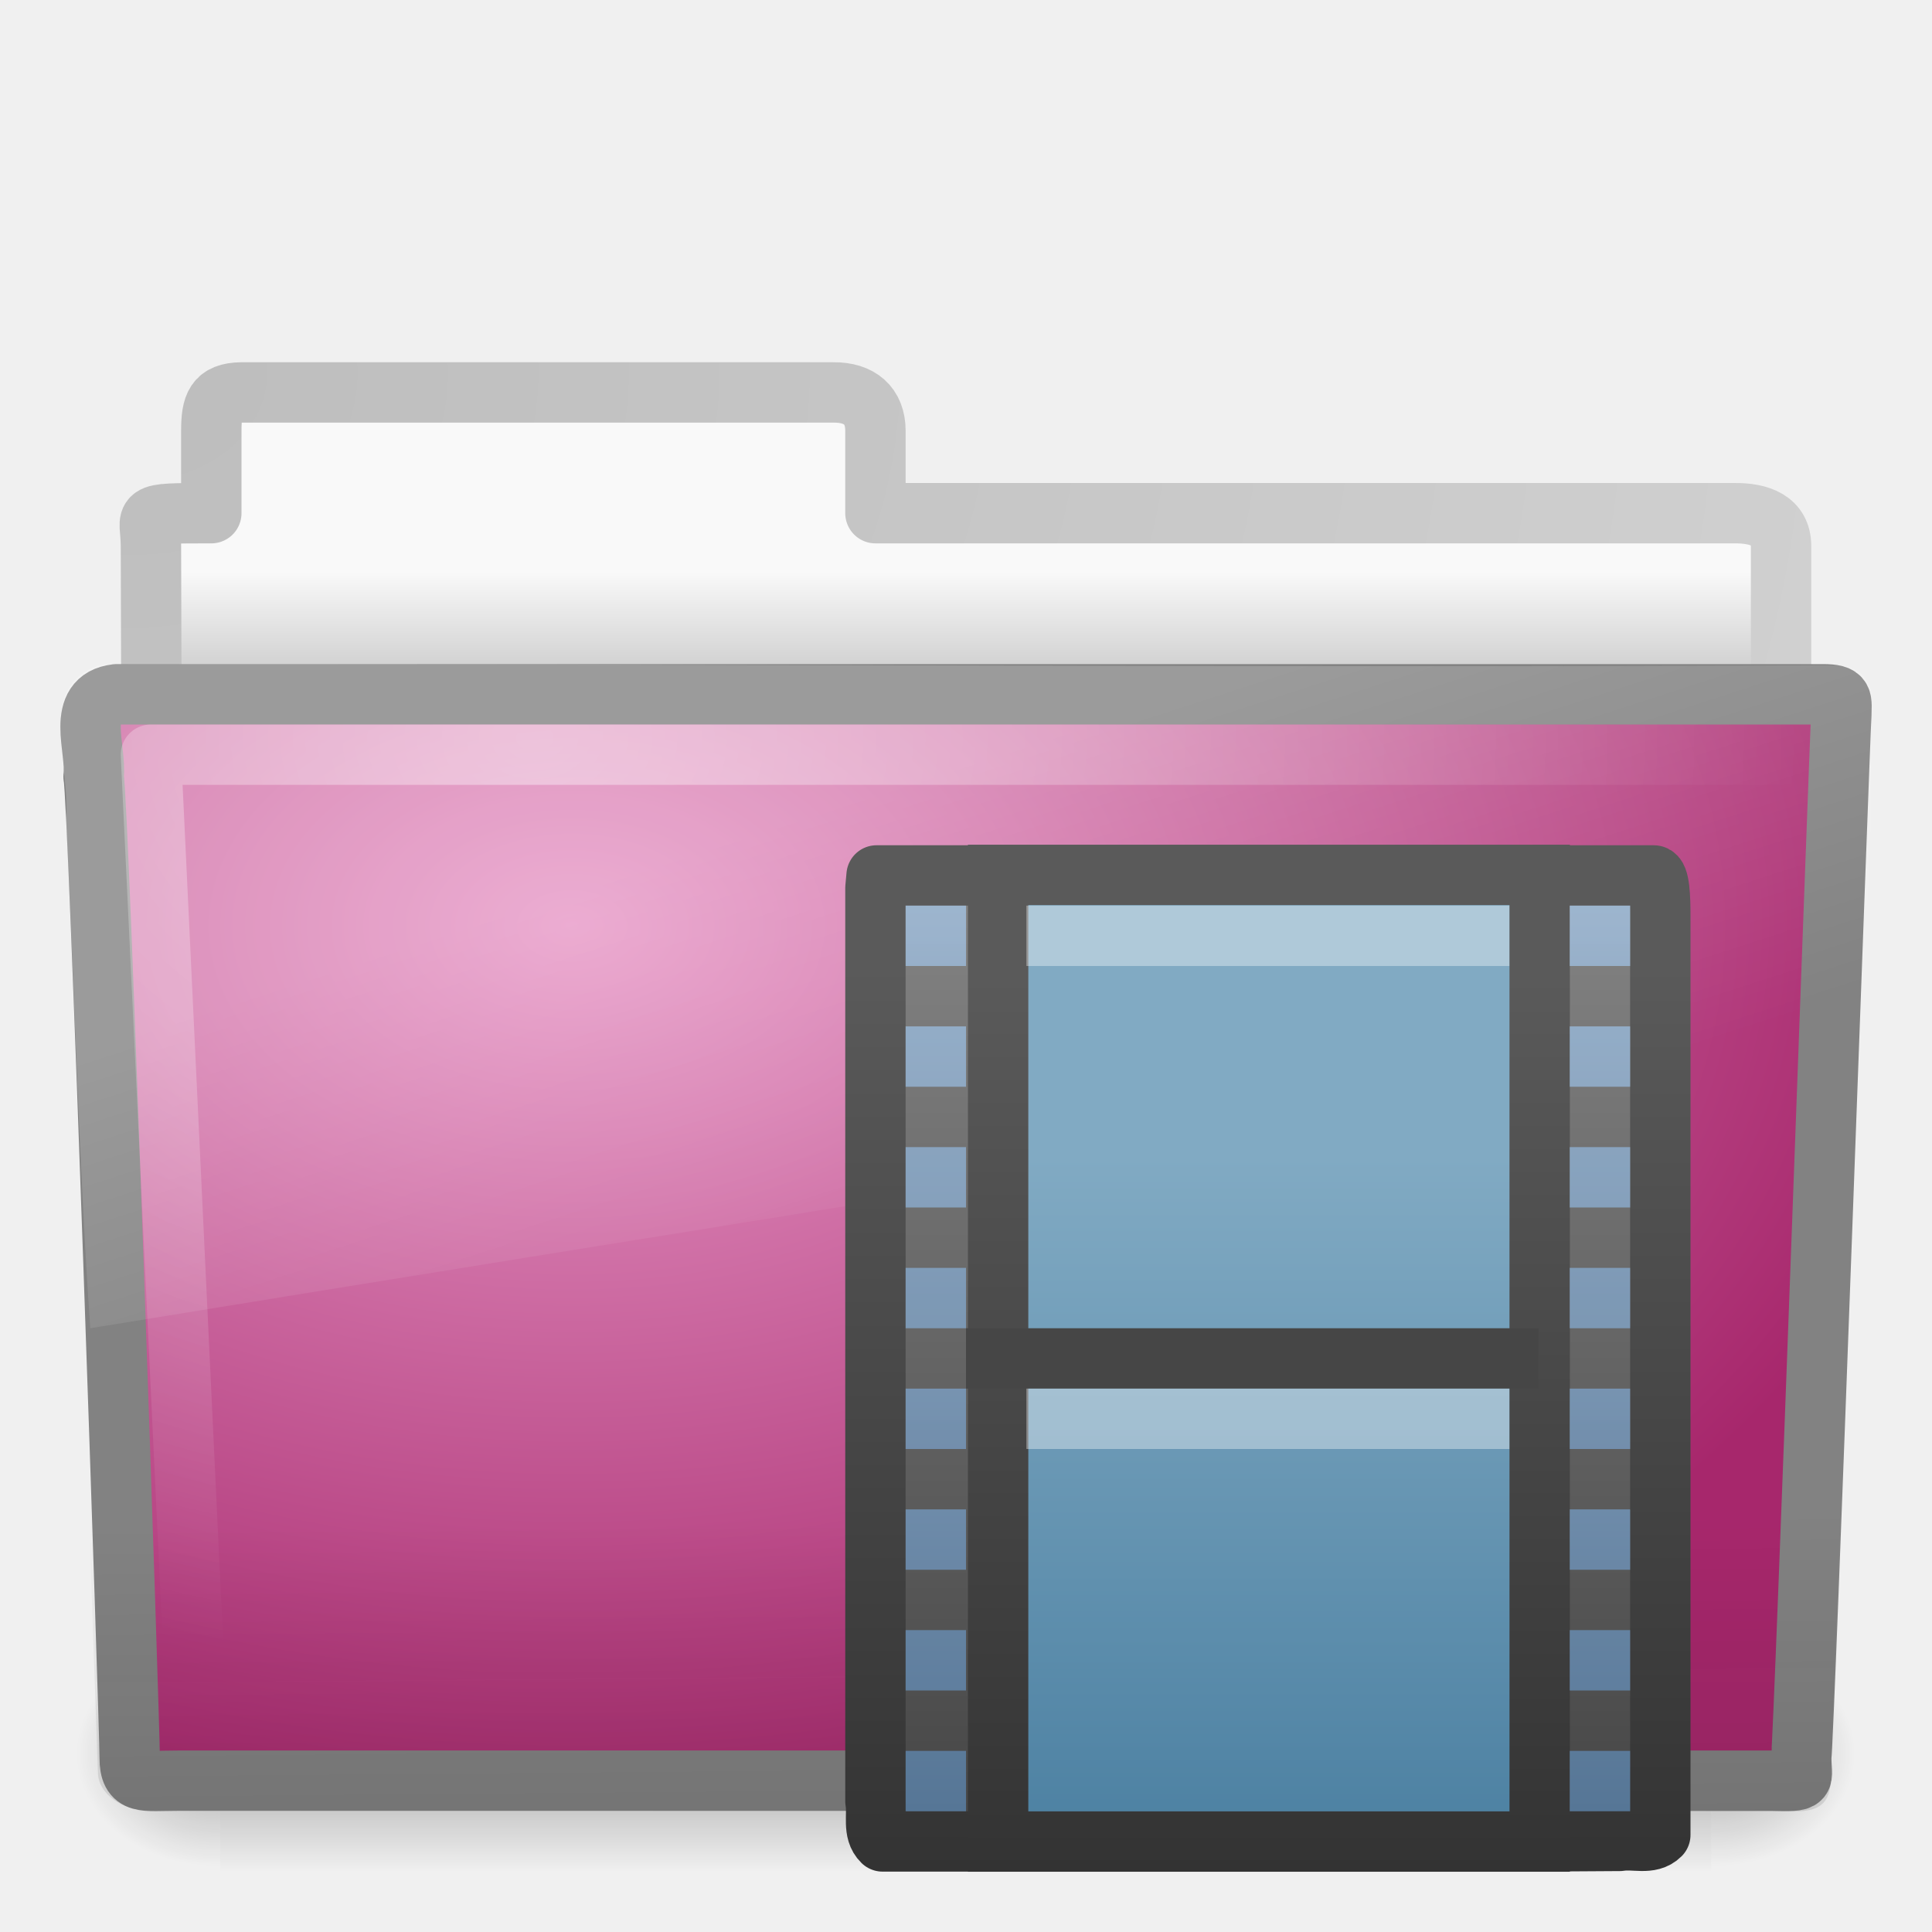
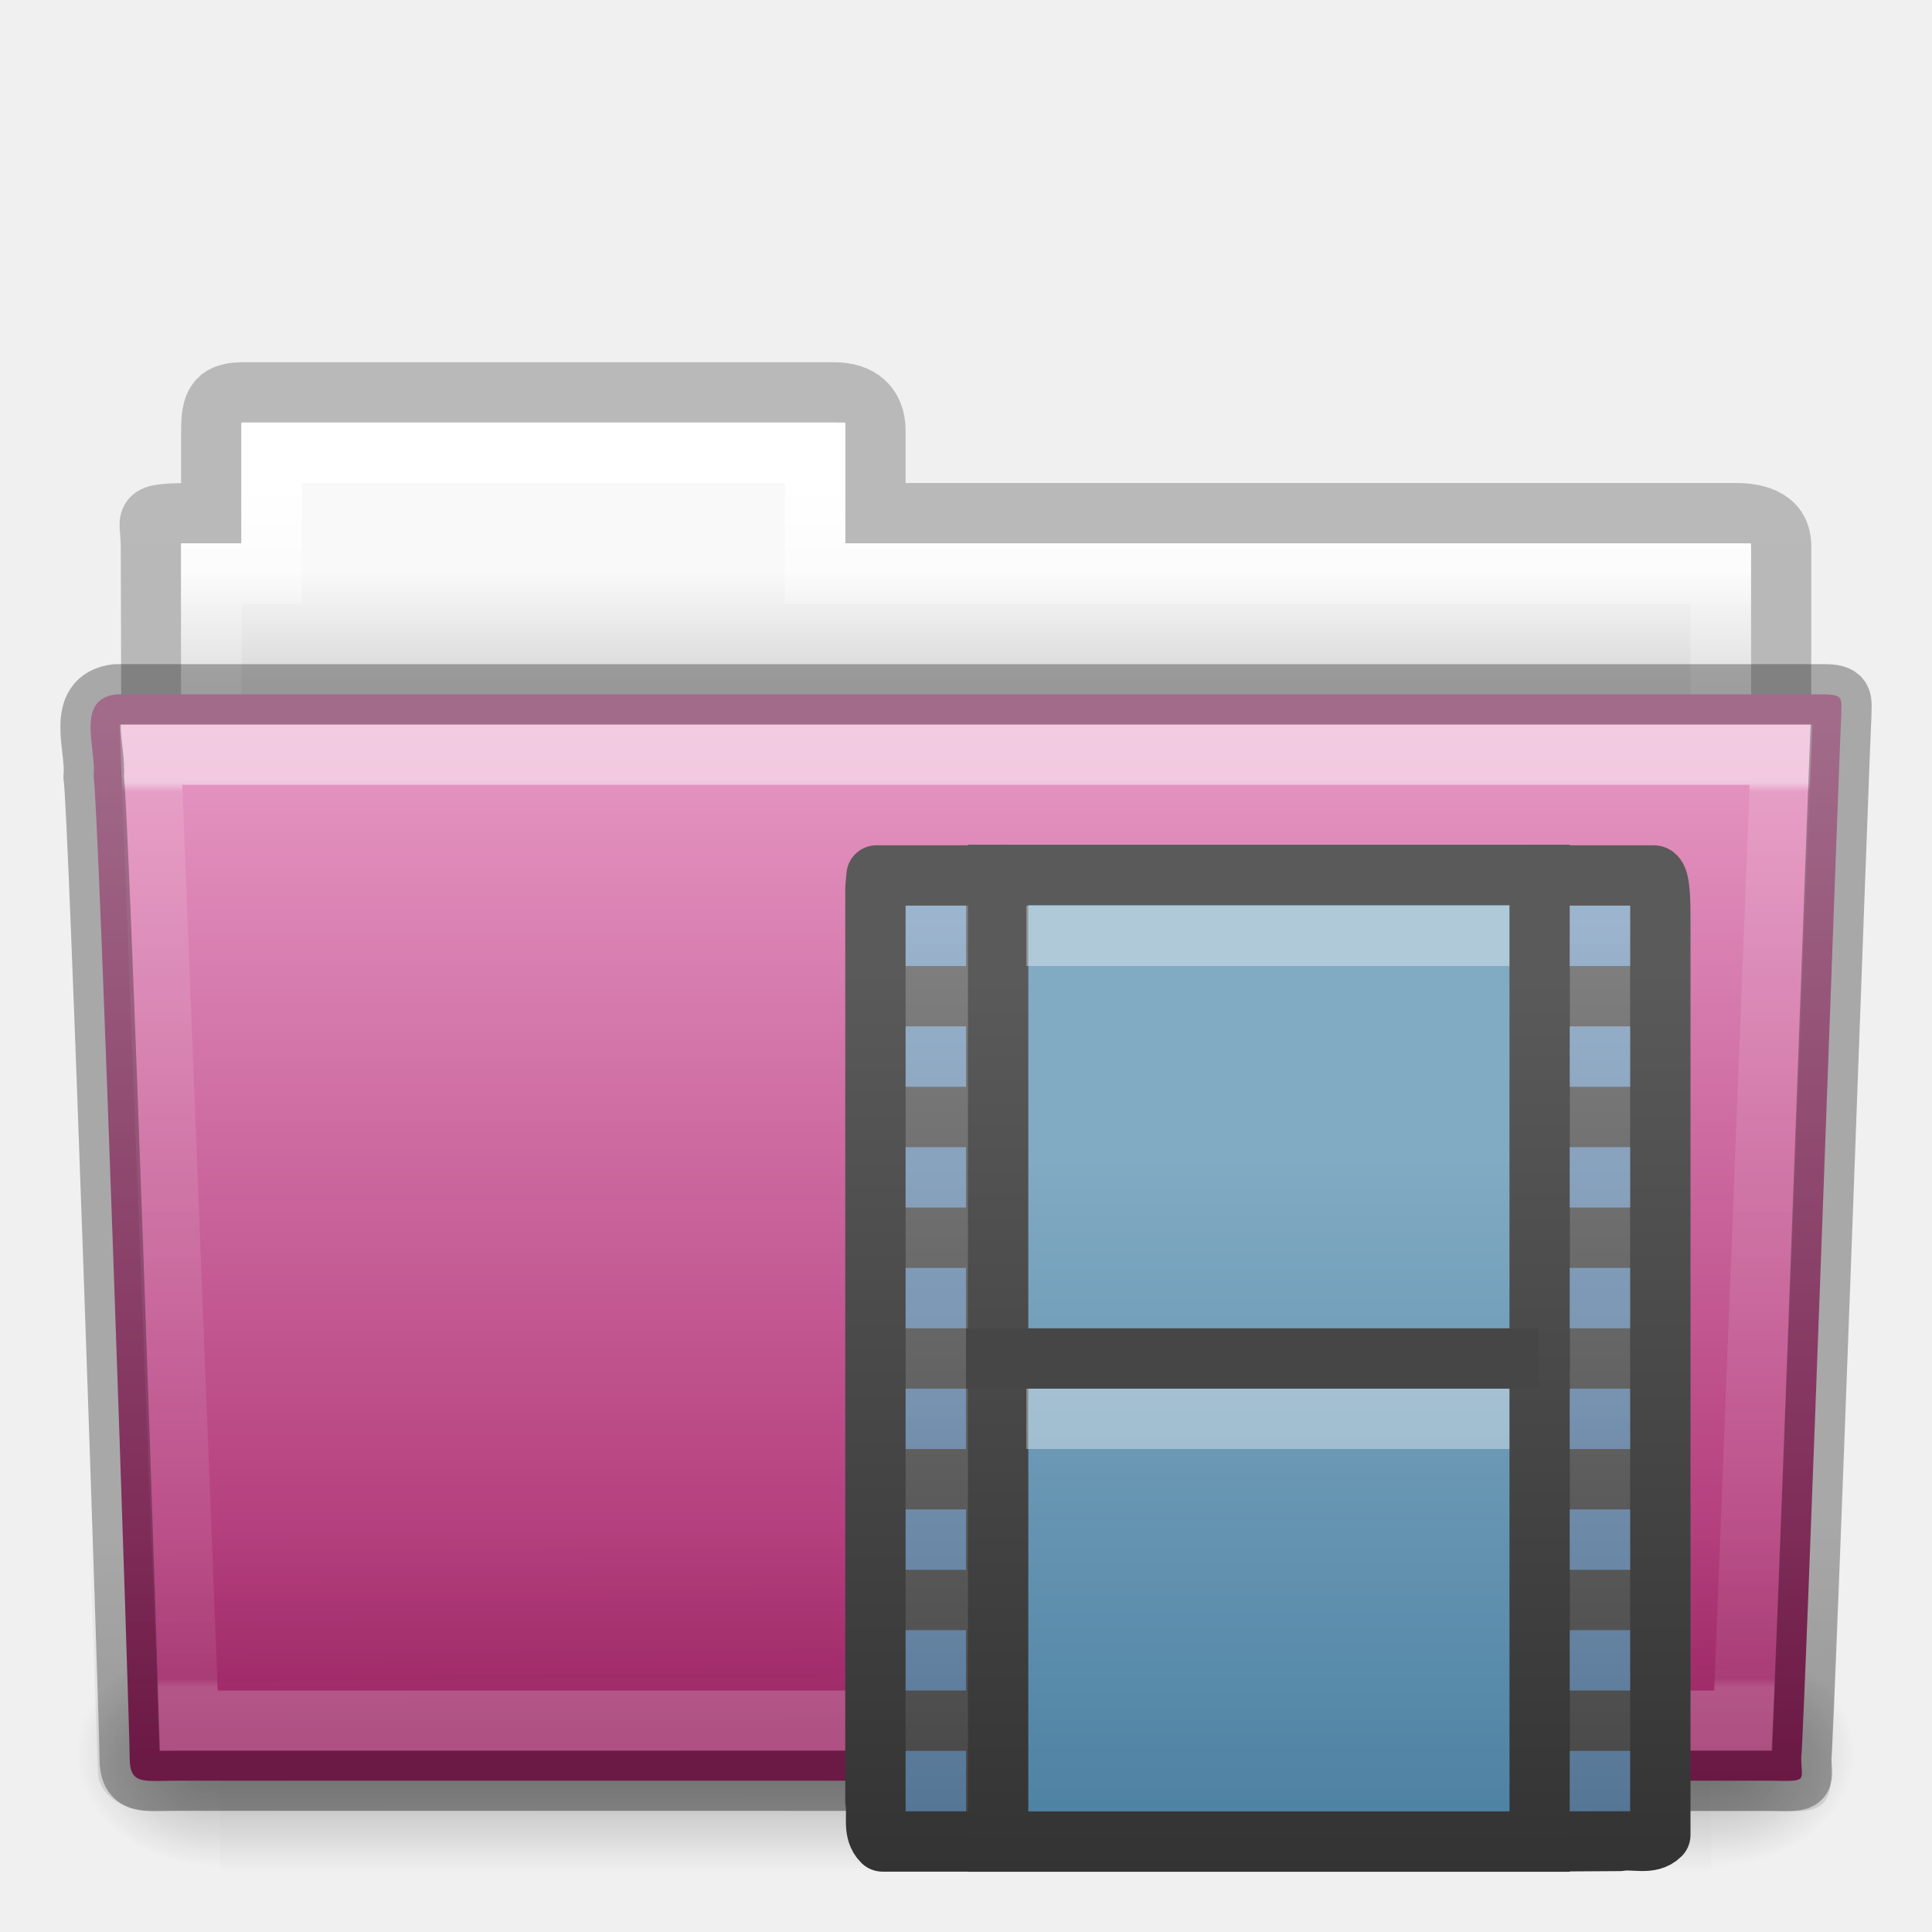
- <svg xmlns="http://www.w3.org/2000/svg" xmlns:xlink="http://www.w3.org/1999/xlink" version="1.0" width="32" height="32" id="svg44406">
-   <defs id="defs44408">
-     <linearGradient id="linearGradient3484">
-       <stop id="stop3486" style="stop-color:#bdbdbd;stop-opacity:1" offset="0" />
-       <stop id="stop3488" style="stop-color:#d0d0d0;stop-opacity:1" offset="1" />
+ <svg xmlns="http://www.w3.org/2000/svg" xmlns:xlink="http://www.w3.org/1999/xlink" width="32px" height="32px" id="svg14288" version="1.1">
+   <defs id="defs14290">
+     <linearGradient xlink:href="#linearGradient3454-2-5-0-3-4" id="linearGradient5926" gradientUnits="userSpaceOnUse" gradientTransform="matrix(0.8918614,0,0,1.053911,3.120829,5.412539)" x1="27.557" y1="7.163" x2="27.557" y2="21.387" />
+     <linearGradient id="linearGradient3454-2-5-0-3-4">
+       <stop offset="0" style="stop-color:#ffffff;stop-opacity:1" id="stop3456-4-9-38-1-8" />
+       <stop offset="0.01" style="stop-color:#ffffff;stop-opacity:0.235" id="stop3458-39-80-3-5-5" />
+       <stop offset="0.99" style="stop-color:#ffffff;stop-opacity:0.157" id="stop3460-7-0-2-4-2" />
+       <stop offset="1" style="stop-color:#ffffff;stop-opacity:0.392" id="stop3462-0-9-8-7-2" />
+     </linearGradient>
+     <linearGradient xlink:href="#linearGradient6129-963-697-142-998-580-273-5" id="linearGradient5922" gradientUnits="userSpaceOnUse" gradientTransform="matrix(0.7467531,0,0,0.6554922,-1.921891,1.167619)" x1="22.935" y1="49.629" x2="22.809" y2="36.658" />
+     <linearGradient id="linearGradient6129-963-697-142-998-580-273-5">
+       <stop id="stop2661-1" style="stop-color:#0a0a0a;stop-opacity:0.498" offset="0" />
+       <stop id="stop2663-85" style="stop-color:#0a0a0a;stop-opacity:0" offset="1" />
+     </linearGradient>
+     <linearGradient xlink:href="#linearGradient4632-0-6-4-3-4" id="linearGradient5915" gradientUnits="userSpaceOnUse" gradientTransform="matrix(0.6444443,0,0,0.642857,0.5335194,0.892859)" x1="35.793" y1="17.118" x2="35.793" y2="43.761" />
+     <linearGradient id="linearGradient4632-0-6-4-3-4">
+       <stop style="stop-color:#e799c5;stop-opacity:1;" offset="0" id="stop4634-4-4-7-7-4" />
+       <stop style="stop-color:#a7276b;stop-opacity:1;" offset="1" id="stop4636-3-1-5-1-3" />
+     </linearGradient>
+     <linearGradient xlink:href="#linearGradient5048-585-0" id="linearGradient5905" gradientUnits="userSpaceOnUse" gradientTransform="matrix(0.05114282,0,0,0.01591575,-2.489957,22.29927)" x1="302.857" y1="366.648" x2="302.857" y2="609.505" />
+     <linearGradient id="linearGradient5048-585-0">
+       <stop id="stop2667-18" style="stop-color:#000000;stop-opacity:0" offset="0" />
+       <stop id="stop2669-9" style="stop-color:#000000;stop-opacity:1" offset="0.5" />
+       <stop id="stop2671-33" style="stop-color:#000000;stop-opacity:0" offset="1" />
+     </linearGradient>
+     <radialGradient xlink:href="#linearGradient5060-179-67" id="radialGradient5907" gradientUnits="userSpaceOnUse" gradientTransform="matrix(0.01983573,0,0,0.01591575,16.38765,22.29927)" cx="605.714" cy="486.648" fx="605.714" fy="486.648" r="117.143" />
+     <linearGradient id="linearGradient5060-179-67">
+       <stop id="stop2675-81" style="stop-color:#000000;stop-opacity:1" offset="0" />
+       <stop id="stop2677-2" style="stop-color:#000000;stop-opacity:0" offset="1" />
+     </linearGradient>
+     <radialGradient xlink:href="#linearGradient5060-820-4" id="radialGradient5909" gradientUnits="userSpaceOnUse" gradientTransform="matrix(-0.01983573,0,0,0.01591575,15.60139,22.29927)" cx="605.714" cy="486.648" fx="605.714" fy="486.648" r="117.143" />
+     <linearGradient id="linearGradient5060-820-4">
+       <stop id="stop2681-5" style="stop-color:#000000;stop-opacity:1" offset="0" />
+       <stop id="stop2683-00" style="stop-color:#000000;stop-opacity:0" offset="1" />
+     </linearGradient>
+     <linearGradient xlink:href="#linearGradient4325" id="linearGradient5903" gradientUnits="userSpaceOnUse" gradientTransform="matrix(0.5438356,0,0,0.6146641,3.268879,5.091139)" x1="21.37" y1="4.732" x2="21.37" y2="34.143" />
+     <linearGradient id="linearGradient4325">
+       <stop offset="0" style="stop-color:#ffffff;stop-opacity:1" id="stop4327" />
+       <stop offset="0.111" style="stop-color:#ffffff;stop-opacity:0.235" id="stop4329" />
+       <stop offset="0.99" style="stop-color:#ffffff;stop-opacity:0.157" id="stop4331" />
+       <stop offset="1" style="stop-color:#ffffff;stop-opacity:0.392" id="stop4333" />
+     </linearGradient>
+     <linearGradient xlink:href="#linearGradient4646-7-4-3-5" id="linearGradient5899" gradientUnits="userSpaceOnUse" gradientTransform="matrix(0.6190476,0,0,0.6190476,-30.39181,1.428569)" x1="62.989" y1="13" x2="62.989" y2="16" />
+     <linearGradient id="linearGradient4646-7-4-3-5">
+       <stop offset="0" style="stop-color:#f9f9f9;stop-opacity:1" id="stop4648-8-0-3-6" />
+       <stop offset="1" style="stop-color:#d8d8d8;stop-opacity:1" id="stop4650-1-7-3-4" />
+     </linearGradient>
+     <linearGradient id="linearGradient3104-8-8-97-4-6-11-5-5-0">
+       <stop offset="0" style="stop-color:#000000;stop-opacity:0.322" id="stop3106-5-4-3-5-0-2-1-0-6" />
+       <stop offset="1" style="stop-color:#000000;stop-opacity:0.278" id="stop3108-4-3-7-8-2-0-7-9-1" />
+     </linearGradient>
+     <linearGradient y2="3.634" x2="-51.786" y1="53.514" x1="-51.786" gradientTransform="matrix(0.5070338,0,0,0.5030026,68.02922,1.329769)" gradientUnits="userSpaceOnUse" id="linearGradient14236" xlink:href="#linearGradient3104-8-8-97-4-6-11-5-5-0" />
+     <linearGradient gradientUnits="userSpaceOnUse" xlink:href="#linearGradient3576" id="linearGradient4689" y2="30" x2="17" y1="15" x1="17" />
+     <linearGradient id="linearGradient3522">
+       <stop offset="0" style="stop-color:#81aac3;stop-opacity:1" id="stop3524" />
+       <stop offset="1" style="stop-color:#4e82a3;stop-opacity:1" id="stop3526" />
+     </linearGradient>
+     <linearGradient id="linearGradient3576">
+       <stop offset="0" style="stop-color:#9fbad6;stop-opacity:1" id="stop3578" />
+       <stop offset="1" style="stop-color:#587b9f;stop-opacity:1" id="stop3580" />
+     </linearGradient>
+     <linearGradient gradientTransform="matrix(0.8527832,0,0,0.8564799,13.35237,15.32714)" gradientUnits="userSpaceOnUse" xlink:href="#linearGradient3582" id="linearGradient3301" y2="0.781" x2="2.671" y1="18.3" x1="2.671" />
+     <linearGradient gradientTransform="matrix(0.8527832,0,0,0.8564799,13.35237,15.32714)" gradientUnits="userSpaceOnUse" xlink:href="#linearGradient3932" id="linearGradient3299" y2="18.299" x2="5.45" y1="-0.382" x1="5.45" />
+     <linearGradient gradientTransform="matrix(0.8374561,0,0,0.8569233,13.48156,15.32291)" gradientUnits="userSpaceOnUse" xlink:href="#linearGradient3582" id="linearGradient3296" y2="1" x2="5.66" y1="18.3" x1="5.66" />
+     <linearGradient gradientTransform="matrix(0.6581265,0,0,0.6674529,13.39223,15.7873)" gradientUnits="userSpaceOnUse" xlink:href="#linearGradient3522" id="linearGradient3294" y2="21.468" x2="12.872" y1="5.056" x1="12.872" />
+     <linearGradient id="linearGradient3582">
+       <stop offset="0" style="stop-color:#333333;stop-opacity:1" id="stop3584" />
+       <stop offset="1" style="stop-color:#5a5a5a;stop-opacity:1" id="stop3586" />
+     </linearGradient>
+     <linearGradient id="linearGradient3932">
+       <stop offset="0" style="stop-color:#828282;stop-opacity:1" id="stop3934" />
+       <stop offset="1" style="stop-color:#434343;stop-opacity:1" id="stop3936" />
+     </linearGradient>
+     <radialGradient gradientTransform="matrix(-0.01983573,0,0,0.01591575,15.60139,22.29927)" gradientUnits="userSpaceOnUse" xlink:href="#linearGradient5060-820" id="radialGradient2467" fy="486.648" fx="605.714" r="117.143" cy="486.648" cx="605.714" />
+     <radialGradient gradientTransform="matrix(0.01983573,0,0,0.01591575,16.38765,22.29927)" gradientUnits="userSpaceOnUse" xlink:href="#linearGradient5060-179" id="radialGradient2465" fy="486.648" fx="605.714" r="117.143" cy="486.648" cx="605.714" />
+     <linearGradient gradientTransform="matrix(0.05114282,0,0,0.01591575,-2.489957,22.29927)" gradientUnits="userSpaceOnUse" xlink:href="#linearGradient5048-585" id="linearGradient2463" y2="609.505" x2="302.857" y1="366.648" x1="302.857" />
+     <radialGradient gradientTransform="matrix(0,1.088401,-1.355859,0,8.97332,2.917348)" gradientUnits="userSpaceOnUse" xlink:href="#linearGradient3484" id="radialGradient2456" fy="5.017" fx="3" r="21" cy="5.017" cx="3" />
+     <linearGradient gradientTransform="matrix(0.627907,0,0,0.6348983,-31.05591,1.103443)" gradientUnits="userSpaceOnUse" xlink:href="#linearGradient6404" id="linearGradient2454" y2="16.19" x2="62.989" y1="13.183" x1="62.989" />
+     <linearGradient gradientTransform="matrix(0.644209,0,0,0.643728,-34.10265,0.7887616)" gradientUnits="userSpaceOnUse" xlink:href="#linearGradient3390" id="linearGradient2442" y2="10.826" x2="82.453" y1="45.114" x1="82.453" />
+     <radialGradient gradientTransform="matrix(1.007989,-6.1246211e-8,3.9794263e-8,0.6539555,-55.00541,6.106154)" gradientUnits="userSpaceOnUse" xlink:href="#linearGradient7012-661-145-733-759-865-745" id="radialGradient2440" fy="14.113" fx="63.969" r="23.097" cy="14.113" cx="63.969" />
+     <linearGradient gradientTransform="matrix(0.7467531,0,0,0.6554922,-1.922076,1.167618)" gradientUnits="userSpaceOnUse" xlink:href="#linearGradient6129-963-697-142-998-580-273" id="linearGradient2437" y2="36.658" x2="22.809" y1="49.629" x1="22.935" />
+     <radialGradient gradientTransform="matrix(0,0.7386341,-0.9984871,0,17.14857,6.854018)" gradientUnits="userSpaceOnUse" xlink:href="#linearGradient6087-437-184-795-110-662-495" id="radialGradient2434" fy="8.302" fx="7.265" r="20.98" cy="8.302" cx="7.265" />
+     <linearGradient gradientTransform="matrix(0.6515346,0,0,0.6760494,0.3603499,0.1849652)" gradientUnits="userSpaceOnUse" xlink:href="#linearGradient8265-821-176-38-919-66-249" id="linearGradient2431" y2="33.955" x2="15.215" y1="22.292" x1="11.566" />
+     <linearGradient id="linearGradient8265-821-176-38-919-66-249">
+       <stop offset="0" style="stop-color:#ffffff;stop-opacity:0.2" id="stop2687" />
+       <stop offset="1" style="stop-color:#ffffff;stop-opacity:0" id="stop2689" />
+     </linearGradient>
+     <linearGradient id="linearGradient6087-437-184-795-110-662-495">
+       <stop offset="0" style="stop-color:#ffffff;stop-opacity:0.4" id="stop2693" />
+       <stop offset="1" style="stop-color:#ffffff;stop-opacity:0" id="stop2695" />
+     </linearGradient>
+     <linearGradient id="linearGradient6129-963-697-142-998-580-273">
+       <stop offset="0" style="stop-color:#0a0a0a;stop-opacity:0.498" id="stop2661" />
+       <stop offset="1" style="stop-color:#0a0a0a;stop-opacity:0" id="stop2663" />
+     </linearGradient>
+     <linearGradient id="linearGradient7012-661-145-733-759-865-745">
+       <stop offset="0" style="stop-color:#aacb7d;stop-opacity:1" id="stop2699" />
+       <stop offset="1" style="stop-color:#709937;stop-opacity:1" id="stop2701" />
+     </linearGradient>
+     <linearGradient id="linearGradient3390">
+       <stop offset="0" style="stop-color:#51751e;stop-opacity:1" id="stop3392" />
+       <stop offset="1" style="stop-color:#51751e;stop-opacity:1" id="stop3394" />
+     </linearGradient>
+     <linearGradient id="linearGradient5060-820">
+       <stop offset="0" style="stop-color:#000000;stop-opacity:1" id="stop2681" />
+       <stop offset="1" style="stop-color:#000000;stop-opacity:0" id="stop2683" />
+     </linearGradient>
+     <linearGradient id="linearGradient5060-179">
+       <stop offset="0" style="stop-color:#000000;stop-opacity:1" id="stop2675" />
+       <stop offset="1" style="stop-color:#000000;stop-opacity:0" id="stop2677" />
+     </linearGradient>
+     <linearGradient id="linearGradient5048-585">
+       <stop offset="0" style="stop-color:#000000;stop-opacity:0" id="stop2667" />
+       <stop offset="0.5" style="stop-color:#000000;stop-opacity:1" id="stop2669" />
+       <stop offset="1" style="stop-color:#000000;stop-opacity:0" id="stop2671" />
    </linearGradient>
    <linearGradient id="linearGradient6404">
-       <stop id="stop6406" style="stop-color:#f9f9f9;stop-opacity:1" offset="0" />
-       <stop id="stop6408" style="stop-color:#c9c9c9;stop-opacity:1" offset="1" />
+       <stop offset="0" style="stop-color:#f9f9f9;stop-opacity:1" id="stop6406" />
+       <stop offset="1" style="stop-color:#c9c9c9;stop-opacity:1" id="stop6408" />
    </linearGradient>
-     <linearGradient id="linearGradient5048-585">
-       <stop id="stop2667" style="stop-color:#000000;stop-opacity:0" offset="0" />
-       <stop id="stop2669" style="stop-color:#000000;stop-opacity:1" offset="0.5" />
-       <stop id="stop2671" style="stop-color:#000000;stop-opacity:0" offset="1" />
+     <linearGradient id="linearGradient3484">
+       <stop offset="0" style="stop-color:#bdbdbd;stop-opacity:1" id="stop3486" />
+       <stop offset="1" style="stop-color:#d0d0d0;stop-opacity:1" id="stop3488" />
    </linearGradient>
-     <linearGradient id="linearGradient5060-179">
-       <stop id="stop2675" style="stop-color:#000000;stop-opacity:1" offset="0" />
-       <stop id="stop2677" style="stop-color:#000000;stop-opacity:0" offset="1" />
-     </linearGradient>
-     <linearGradient id="linearGradient5060-820">
-       <stop id="stop2681" style="stop-color:#000000;stop-opacity:1" offset="0" />
-       <stop id="stop2683" style="stop-color:#000000;stop-opacity:0" offset="1" />
-     </linearGradient>
-     <linearGradient id="linearGradient3390">
-       <stop id="stop3392" style="stop-color:#51751e;stop-opacity:1" offset="0" />
-       <stop id="stop3394" style="stop-color:#51751e;stop-opacity:1" offset="1" />
-     </linearGradient>
-     <linearGradient id="linearGradient7012-661-145-733-759-865-745">
-       <stop id="stop2699" style="stop-color:#e799c7;stop-opacity:1;" offset="0" />
-       <stop id="stop2701" style="stop-color:#a7276c;stop-opacity:1;" offset="1" />
-     </linearGradient>
-     <linearGradient id="linearGradient6129-963-697-142-998-580-273">
-       <stop id="stop2661" style="stop-color:#0a0a0a;stop-opacity:0.498" offset="0" />
-       <stop id="stop2663" style="stop-color:#0a0a0a;stop-opacity:0" offset="1" />
-     </linearGradient>
-     <linearGradient id="linearGradient6087-437-184-795-110-662-495">
-       <stop id="stop2693" style="stop-color:#ffffff;stop-opacity:0.4" offset="0" />
-       <stop id="stop2695" style="stop-color:#ffffff;stop-opacity:0" offset="1" />
-     </linearGradient>
-     <linearGradient id="linearGradient8265-821-176-38-919-66-249">
-       <stop id="stop2687" style="stop-color:#ffffff;stop-opacity:0.2" offset="0" />
-       <stop id="stop2689" style="stop-color:#ffffff;stop-opacity:0" offset="1" />
-     </linearGradient>
-     <linearGradient x1="11.566" y1="22.292" x2="15.215" y2="33.955" id="linearGradient2431" xlink:href="#linearGradient8265-821-176-38-919-66-249" gradientUnits="userSpaceOnUse" gradientTransform="matrix(0.6515346,0,0,0.6760494,0.3603499,0.1849652)" />
-     <radialGradient cx="7.265" cy="8.302" r="20.98" fx="7.265" fy="8.302" id="radialGradient2434" xlink:href="#linearGradient6087-437-184-795-110-662-495" gradientUnits="userSpaceOnUse" gradientTransform="matrix(0,0.7386341,-0.9984871,0,17.14857,6.854018)" />
-     <linearGradient x1="22.935" y1="49.629" x2="22.809" y2="36.658" id="linearGradient2437" xlink:href="#linearGradient6129-963-697-142-998-580-273" gradientUnits="userSpaceOnUse" gradientTransform="matrix(0.7467531,0,0,0.6554922,-1.922076,1.167618)" />
-     <radialGradient cx="63.969" cy="14.113" r="23.097" fx="63.969" fy="14.113" id="radialGradient2440" xlink:href="#linearGradient7012-661-145-733-759-865-745" gradientUnits="userSpaceOnUse" gradientTransform="matrix(1.007989,-6.1246211e-8,3.9794263e-8,0.6539555,-55.00541,6.106154)" />
-     <linearGradient x1="82.453" y1="45.114" x2="82.453" y2="10.826" id="linearGradient2442" xlink:href="#linearGradient3390" gradientUnits="userSpaceOnUse" gradientTransform="matrix(0.644209,0,0,0.643728,-34.10265,0.7887616)" />
-     <linearGradient x1="62.989" y1="13.183" x2="62.989" y2="16.19" id="linearGradient2454" xlink:href="#linearGradient6404" gradientUnits="userSpaceOnUse" gradientTransform="matrix(0.627907,0,0,0.6348983,-31.05591,1.103443)" />
-     <radialGradient cx="3" cy="5.017" r="21" fx="3" fy="5.017" id="radialGradient2456" xlink:href="#linearGradient3484" gradientUnits="userSpaceOnUse" gradientTransform="matrix(0,1.088401,-1.355859,0,8.97332,2.917348)" />
-     <linearGradient x1="302.857" y1="366.648" x2="302.857" y2="609.505" id="linearGradient2463" xlink:href="#linearGradient5048-585" gradientUnits="userSpaceOnUse" gradientTransform="matrix(0.05114282,0,0,0.01591575,-2.489957,22.29927)" />
-     <radialGradient cx="605.714" cy="486.648" r="117.143" fx="605.714" fy="486.648" id="radialGradient2465" xlink:href="#linearGradient5060-179" gradientUnits="userSpaceOnUse" gradientTransform="matrix(0.01983573,0,0,0.01591575,16.38765,22.29927)" />
-     <radialGradient cx="605.714" cy="486.648" r="117.143" fx="605.714" fy="486.648" id="radialGradient2467" xlink:href="#linearGradient5060-820" gradientUnits="userSpaceOnUse" gradientTransform="matrix(-0.01983573,0,0,0.01591575,15.60139,22.29927)" />
-     <linearGradient id="linearGradient3932">
-       <stop id="stop3934" style="stop-color:#828282;stop-opacity:1" offset="0" />
-       <stop id="stop3936" style="stop-color:#434343;stop-opacity:1" offset="1" />
-     </linearGradient>
-     <linearGradient id="linearGradient3582">
-       <stop id="stop3584" style="stop-color:#333333;stop-opacity:1" offset="0" />
-       <stop id="stop3586" style="stop-color:#5a5a5a;stop-opacity:1" offset="1" />
-     </linearGradient>
-     <linearGradient x1="12.872" y1="5.056" x2="12.872" y2="21.468" id="linearGradient3294" xlink:href="#linearGradient3522" gradientUnits="userSpaceOnUse" gradientTransform="matrix(0.6581265,0,0,0.6674529,13.39223,15.7873)" />
-     <linearGradient x1="5.66" y1="18.3" x2="5.66" y2="1" id="linearGradient3296" xlink:href="#linearGradient3582" gradientUnits="userSpaceOnUse" gradientTransform="matrix(0.8374561,0,0,0.8569233,13.48156,15.32291)" />
-     <linearGradient x1="5.45" y1="-0.382" x2="5.45" y2="18.299" id="linearGradient3299" xlink:href="#linearGradient3932" gradientUnits="userSpaceOnUse" gradientTransform="matrix(0.8527832,0,0,0.8564799,13.35237,15.32714)" />
-     <linearGradient x1="2.671" y1="18.3" x2="2.671" y2="0.781" id="linearGradient3301" xlink:href="#linearGradient3582" gradientUnits="userSpaceOnUse" gradientTransform="matrix(0.8527832,0,0,0.8564799,13.35237,15.32714)" />
-     <linearGradient id="linearGradient3576">
-       <stop id="stop3578" style="stop-color:#9fbad6;stop-opacity:1" offset="0" />
-       <stop id="stop3580" style="stop-color:#587b9f;stop-opacity:1" offset="1" />
-     </linearGradient>
-     <linearGradient id="linearGradient3522">
-       <stop id="stop3524" style="stop-color:#81aac3;stop-opacity:1" offset="0" />
-       <stop id="stop3526" style="stop-color:#4e82a3;stop-opacity:1" offset="1" />
-     </linearGradient>
-     <linearGradient x1="17" y1="15" x2="17" y2="30" id="linearGradient4689" xlink:href="#linearGradient3576" gradientUnits="userSpaceOnUse" />
  </defs>
-   <path d="M 4,6.5 C 3.567,6.505 3.5,6.717 3.5,7.135 L 3.5,8.5 c -1.246,0 -1,-0.002 -1,0.544 0.022,6.533 0,6.901 0,7.456 0.901,0 27,-2.349 27,-3.36 l 0,-4.096 C 29.5,8.626 29.152,8.495 28.719,8.5 L 14.5,8.5 l 0,-1.365 c 0,-0.418 -0.264,-0.64 -0.698,-0.635 l -9.802,0 z" id="path3468" style="fill:url(#linearGradient2454);fill-opacity:1;stroke:url(#radialGradient2456);stroke-width:1;stroke-linecap:round;stroke-linejoin:round;stroke-miterlimit:4;stroke-opacity:1;stroke-dasharray:none;display:inline" />
-   <g transform="translate(0,-1.000001)" id="g2458">
-     <rect width="24.695" height="3.865" x="3.647" y="28.135" id="rect4173" style="opacity:0.3;fill:url(#linearGradient2463);fill-opacity:1;fill-rule:nonzero;stroke:none;stroke-width:1;marker:none;visibility:visible;display:inline;overflow:visible" />
-     <path d="m 28.342,28.135 c 0,0 0,3.865 0,3.865 1.021,0.007 2.469,-0.866 2.469,-1.933 0,-1.067 -1.14,-1.932 -2.469,-1.932 z" id="path5058" style="opacity:0.3;fill:url(#radialGradient2465);fill-opacity:1;fill-rule:nonzero;stroke:none;stroke-width:1;marker:none;visibility:visible;display:inline;overflow:visible" />
-     <path d="m 3.647,28.135 c 0,0 0,3.865 0,3.865 -1.021,0.007 -2.469,-0.866 -2.469,-1.933 0,-1.067 1.14,-1.932 2.469,-1.932 z" id="path5018" style="opacity:0.3;fill:url(#radialGradient2467);fill-opacity:1;fill-rule:nonzero;stroke:none;stroke-width:1;marker:none;visibility:visible;display:inline;overflow:visible" />
+   <g id="layer1">
+     <path d="m 4,6.5 c -0.433,0.005 -0.5,0.217 -0.5,0.635 l 0,1.365 c -1.246,0 -1,-0.002 -1,0.544 0.022,6.533 0,6.901 0,7.456 0.901,0 27,-2.349 27,-3.36 l 0,-4.096 c 0,-0.418 -0.348,-0.549 -0.781,-0.544 l -14.219,0 0,-1.365 c 0,-0.418 -0.264,-0.64 -0.698,-0.635 l -9.802,0 z" id="path3468-10" style="opacity:0.8;color:#000000;fill:none;stroke:url(#linearGradient14236);stroke-width:1;stroke-linecap:butt;stroke-linejoin:miter;stroke-miterlimit:4;stroke-opacity:1;stroke-dasharray:none;stroke-dashoffset:0;marker:none;visibility:visible;display:inline;overflow:visible;enable-background:accumulate" />
+     <path style="color:#000000;fill:url(#linearGradient5899);fill-opacity:1;fill-rule:nonzero;stroke:none;stroke-width:1;marker:none;visibility:visible;display:inline;overflow:visible;enable-background:accumulate" d="m 4,7 0,2 -1,0 0,4 26,0 0,-4 -15,0 0,-2 -10,0 z" id="rect3409-5" />
+     <path style="color:#000000;fill:none;stroke:url(#linearGradient5903);stroke-width:1;stroke-linecap:round;stroke-linejoin:miter;stroke-miterlimit:4;stroke-opacity:1;stroke-dasharray:none;stroke-dashoffset:0;marker:none;visibility:visible;display:inline;overflow:visible;enable-background:accumulate" d="m 4.5,7.5 0,2 -1,0 0,4 25,0 0,-4 -15,0 0,-2 -9,0 z" id="rect3409" />
+     <g transform="translate(1.7935663e-4,-1.000001)" id="g2458">
+       <rect width="24.695" height="3.865" x="3.647" y="28.135" id="rect4173-1" style="opacity:0.3;fill:url(#linearGradient5905);fill-opacity:1;fill-rule:nonzero;stroke:none;stroke-width:1;marker:none;visibility:visible;display:inline;overflow:visible" />
+       <path d="m 28.342,28.135 c 0,0 0,3.865 0,3.865 1.021,0.007 2.469,-0.866 2.469,-1.933 0,-1.067 -1.14,-1.932 -2.469,-1.932 z" id="path5058-4" style="opacity:0.3;fill:url(#radialGradient5907);fill-opacity:1;fill-rule:nonzero;stroke:none;stroke-width:1;marker:none;visibility:visible;display:inline;overflow:visible" />
+       <path d="m 3.647,28.135 c 0,0 0,3.865 0,3.865 -1.021,0.007 -2.469,-0.866 -2.469,-1.933 0,-1.067 1.14,-1.932 2.469,-1.932 z" id="path5018-84" style="opacity:0.3;fill:url(#radialGradient5909);fill-opacity:1;fill-rule:nonzero;stroke:none;stroke-width:1;marker:none;visibility:visible;display:inline;overflow:visible" />
+     </g>
+     <path d="m 1.927,11.5 c -0.691,0.08 -0.322,0.903 -0.377,1.365 0.08,0.299 0.598,15.718 0.598,16.247 0,0.46 0.227,0.382 0.801,0.382 8.499,0 17.898,0 26.397,0 0.619,0.014 0.488,0.007 0.488,-0.389 0.045,-0.203 0.64,-16.978 0.663,-17.243 0,-0.279 0.058,-0.362 -0.305,-0.362 -9.076,0 -19.188,0 -28.265,0 z" id="path3388" style="color:#000000;fill:url(#linearGradient5915);fill-opacity:1;fill-rule:nonzero;stroke:none;stroke-width:1;marker:none;visibility:visible;display:inline;overflow:visible;enable-background:accumulate" />
+     <path d="m 1.682,11 28.636,2.7e-4 c 0.414,0 0.682,0.292 0.682,0.655 l -0.673,17.712 c 0.01,0.459 -0.136,0.642 -0.617,0.632 l -27.256,-0.011 c -0.414,0 -0.831,-0.271 -0.831,-0.634 l -0.622,-17.698 c 0,-0.363 0.268,-0.655 0.682,-0.655 z" id="path6127-36" style="opacity:0.4;fill:url(#linearGradient5922);fill-opacity:1;stroke:none" />
+     <path style="opacity:0.5;color:#000000;fill:none;stroke:url(#linearGradient5926);stroke-width:1;stroke-linecap:round;stroke-linejoin:miter;stroke-miterlimit:4;stroke-opacity:1;stroke-dasharray:none;stroke-dashoffset:0;marker:none;visibility:visible;display:inline;overflow:visible;enable-background:accumulate" d="m 2.5,12.5 0.625,16 25.749,0 0.625,-16 z" id="path3309" />
+     <path d="m 1.927,11.5 c -0.691,0.08 -0.322,0.903 -0.377,1.365 0.08,0.299 0.598,15.718 0.598,16.247 0,0.46 0.227,0.382 0.801,0.382 8.499,0 17.898,0 26.397,0 0.619,0.014 0.488,0.007 0.488,-0.389 0.045,-0.203 0.64,-16.978 0.663,-17.243 0,-0.279 0.058,-0.362 -0.305,-0.362 -9.076,0 -19.188,0 -28.265,0 z" id="path3388-5" style="opacity:0.3;color:#000000;fill:none;stroke:#000000;stroke-width:1;stroke-linecap:round;stroke-linejoin:round;stroke-miterlimit:4;stroke-opacity:1;stroke-dasharray:none;stroke-dashoffset:0;marker:none;visibility:visible;display:inline;overflow:visible;enable-background:accumulate" />
+     <g id="g3070" transform="translate(0,3.9401245e-4)">
+       <path d="m 16.635,30.5 -2.016,0 c -0.171,-0.167 -0.078,-0.428 -0.119,-0.665 0,-4.442 0,-10.685 0,-15.127 L 14.519,14.5 c 0.734,0 1.353,0 2.087,0 m 8.78,-4.8e-5 c 0.705,0 1.306,0 2.003,0 0.099,0 0.111,0.371 0.111,0.663 0,4.44 0,10.788 0,15.228 -0.169,0.17 -0.432,0.06 -0.671,0.1 L 25.404,30.5" id="path3385" style="fill:url(#linearGradient3299);fill-opacity:1;fill-rule:nonzero;stroke:url(#linearGradient3301);stroke-width:1;stroke-linecap:butt;stroke-linejoin:round;stroke-miterlimit:4;stroke-opacity:1;stroke-dasharray:none;stroke-dashoffset:0;marker:none;visibility:visible;display:block;overflow:visible" />
+       <rect width="8.97" height="16.011" rx="0" ry="0" x="16.532" y="14.491" id="rect3457" style="fill:url(#linearGradient3294);fill-opacity:1;stroke:url(#linearGradient3296);stroke-width:1;stroke-linecap:butt;stroke-linejoin:miter;stroke-miterlimit:4;stroke-opacity:1;stroke-dasharray:none;stroke-dashoffset:0;display:inline" />
+       <g transform="matrix(1.08507,0,0,0.8743473,42.85541,15.12554)" id="g3133" style="display:inline" />
+       <path d="m 16.5,22.5 8.484,0" id="path4320" style="fill:none;stroke:#464646;stroke-width:1;stroke-linecap:square;stroke-linejoin:round;stroke-miterlimit:4;stroke-opacity:1;stroke-dasharray:none;stroke-dashoffset:0;marker:none;visibility:visible;display:block;overflow:visible" />
+       <path d="m 17.5,23.5 7,0 m -7,-8 7,0" id="path4820" style="opacity:0.366;fill:none;stroke:#ffffff;stroke-width:1;stroke-linecap:square;stroke-linejoin:round;stroke-miterlimit:4;stroke-opacity:1;stroke-dasharray:none;stroke-dashoffset:0;marker:none;visibility:visible;display:block;overflow:visible" />
+       <g transform="matrix(1.08507,0,0,0.8743473,42.85541,13.12554)" id="g4118" style="display:inline" />
+       <g transform="matrix(1.08507,0,0,0.8743473,42.85541,11.12554)" id="g4122" style="display:inline" />
+       <g transform="matrix(1.08507,0,0,0.8743473,42.85541,9.125544)" id="g4126" style="display:inline" />
+       <g transform="matrix(1.08507,0,0,0.8743473,42.85541,7.125544)" id="g4130" style="display:inline" />
+       <g transform="matrix(1.08507,0,0,0.8743473,42.85541,5.125544)" id="g4134" style="display:inline" />
+       <g transform="matrix(1.08507,0,0,0.8743473,42.85541,3.125544)" id="g4138" style="display:inline" />
+       <g transform="matrix(1.08507,0,0,0.8743473,42.85541,1.125544)" id="g4142" style="display:inline" />
+       <g transform="matrix(1.08507,0,0,0.8743473,30.85541,15.12554)" id="g4146" style="display:inline" />
+       <g transform="matrix(1.08507,0,0,0.8743473,30.85541,13.12554)" id="g4150" style="display:inline" />
+       <g transform="matrix(1.08507,0,0,0.8743473,30.85541,11.12554)" id="g4154" style="display:inline" />
+       <g transform="matrix(1.08507,0,0,0.8743473,30.85541,9.125544)" id="g4158" style="display:inline" />
+       <g transform="matrix(1.08507,0,0,0.8743473,30.85541,7.125544)" id="g4162" style="display:inline" />
+       <g transform="matrix(1.08507,0,0,0.8743473,30.85541,5.125544)" id="g4166" style="display:inline" />
+       <g transform="matrix(1.08507,0,0,0.8743473,30.85541,3.125544)" id="g4170" style="display:inline" />
+       <path d="m 15,15 1,0 0,1 L 15,16 15,15 z m 0,2 1,0 0,1 L 15,18 15,17 z m 0,2 1,0 0,1 L 15,20 15,19 z m 0,2 1,0 0,1 L 15,22 15,21 z m 0,2 1,0 0,1 -1,0 L 15,23 z m 0,2 1,0 0,1 L 15,26 15,25 z m 0,2 1,0 0,1 -1,0 L 15,27 z m 0,2 1,0 0,1 L 15,30 15,29 z m 11,-14 1,0 0,1 -1,0 0,-1 z m 0,2 1,0 0,1 -1,0 0,-1 z m 0,2 1,0 0,1 -1,0 0,-1 z m 0,2 1,0 0,1 -1,0 0,-1 z m 0,2 1,0 0,1 -1,0 L 26,23 z m 0,2 1,0 0,1 -1,0 0,-1 z m 0,2 1,0 0,1 -1,0 L 26,27 z m 0,2 1,0 0,1 -1,0 0,-1 z" id="rect4176" style="opacity:0.9;fill:url(#linearGradient4689);fill-opacity:1;stroke:none" />
+     </g>
  </g>
-   <path d="m 1.927,11.5 c -0.691,0.08 -0.322,0.903 -0.377,1.365 0.08,0.299 0.598,15.718 0.598,16.247 0,0.46 0.227,0.382 0.801,0.382 8.499,0 17.898,0 26.397,0 0.619,0.014 0.488,0.007 0.488,-0.389 0.045,-0.203 0.64,-16.978 0.663,-17.243 0,-0.279 0.058,-0.362 -0.305,-0.362 -9.077,0 -19.188,0 -28.265,0 z" id="path3388" style="fill:url(#radialGradient2440);fill-opacity:1;stroke:#828282;stroke-width:1;stroke-linecap:round;stroke-linejoin:round;stroke-miterlimit:4;stroke-opacity:1;stroke-dashoffset:0" />
-   <path d="m 1.682,11 28.636,2.66e-4 C 30.732,11 31,11.292 31,11.656 l -0.674,17.712 c 0.01,0.459 -0.136,0.642 -0.617,0.632 L 2.453,29.988 c -0.414,0 -0.831,-0.271 -0.831,-0.634 L 1,11.655 C 1,11.292 1.268,11 1.682,11 z" id="path6127" style="opacity:0.4;fill:url(#linearGradient2437);fill-opacity:1;stroke:none" />
-   <path d="m 29.5,12.5 c -8.303,0 -18.697,0 -27,0 0.237,5 0.473,10 0.71,15" id="path2435" style="fill:none;stroke:url(#radialGradient2434);stroke-width:1;stroke-linecap:round;stroke-linejoin:round;stroke-miterlimit:4;stroke-opacity:1;stroke-dasharray:none" />
-   <path d="M 30.406,11.017 C 20.926,11.067 11.205,10.987 1.725,11.002 0.547,11.28 1.181,12.669 1.091,13.551 1.236,16.366 1.301,19.193 1.495,22 11.269,20.403 20.993,18.885 30.596,17.234 c 0.509,-1.749 0.372,-4.905 0.399,-5.544 0.051,-0.457 -0.245,-0.68 -0.588,-0.672 z" id="path3455" style="fill:url(#linearGradient2431);fill-opacity:1;stroke:none" />
-   <path d="m 16.635,30.5 -2.016,0 c -0.171,-0.167 -0.078,-0.428 -0.119,-0.665 0,-4.442 0,-10.685 0,-15.127 L 14.519,14.5 c 0.734,0 1.353,0 2.087,0 m 8.78,-4.8e-5 c 0.705,0 1.306,0 2.003,0 0.099,0 0.111,0.371 0.111,0.663 0,4.44 0,10.788 0,15.228 -0.169,0.17 -0.432,0.06 -0.671,0.1 L 25.404,30.5" id="path3385" style="fill:url(#linearGradient3299);fill-opacity:1;fill-rule:nonzero;stroke:url(#linearGradient3301);stroke-width:1;stroke-linecap:butt;stroke-linejoin:round;stroke-miterlimit:4;stroke-opacity:1;stroke-dasharray:none;stroke-dashoffset:0;marker:none;visibility:visible;display:block;overflow:visible" />
-   <rect width="8.97" height="16.011" rx="0" ry="0" x="16.532" y="14.491" id="rect3457" style="fill:url(#linearGradient3294);fill-opacity:1;stroke:url(#linearGradient3296);stroke-width:1;stroke-linecap:butt;stroke-linejoin:miter;stroke-miterlimit:4;stroke-opacity:1;stroke-dasharray:none;stroke-dashoffset:0;display:inline" />
-   <g transform="matrix(1.08507,0,0,0.8743473,42.85541,15.12554)" id="g3133" style="display:inline" />
-   <path d="m 16.5,22.5 8.484,0" id="path4320" style="fill:none;stroke:#464646;stroke-width:1;stroke-linecap:square;stroke-linejoin:round;stroke-miterlimit:4;stroke-opacity:1;stroke-dasharray:none;stroke-dashoffset:0;marker:none;visibility:visible;display:block;overflow:visible" />
-   <path d="m 17.5,23.5 7,0 m -7,-8 7,0" id="path4820" style="opacity:0.366;fill:none;stroke:#ffffff;stroke-width:1;stroke-linecap:square;stroke-linejoin:round;stroke-miterlimit:4;stroke-opacity:1;stroke-dasharray:none;stroke-dashoffset:0;marker:none;visibility:visible;display:block;overflow:visible" />
-   <g transform="matrix(1.08507,0,0,0.8743473,42.85541,13.12554)" id="g4118" style="display:inline" />
-   <g transform="matrix(1.08507,0,0,0.8743473,42.85541,11.12554)" id="g4122" style="display:inline" />
-   <g transform="matrix(1.08507,0,0,0.8743473,42.85541,9.125544)" id="g4126" style="display:inline" />
-   <g transform="matrix(1.08507,0,0,0.8743473,42.85541,7.125544)" id="g4130" style="display:inline" />
-   <g transform="matrix(1.08507,0,0,0.8743473,42.85541,5.125544)" id="g4134" style="display:inline" />
-   <g transform="matrix(1.08507,0,0,0.8743473,42.85541,3.125544)" id="g4138" style="display:inline" />
-   <g transform="matrix(1.08507,0,0,0.8743473,42.85541,1.125544)" id="g4142" style="display:inline" />
-   <g transform="matrix(1.08507,0,0,0.8743473,30.85541,15.12554)" id="g4146" style="display:inline" />
-   <g transform="matrix(1.08507,0,0,0.8743473,30.85541,13.12554)" id="g4150" style="display:inline" />
-   <g transform="matrix(1.08507,0,0,0.8743473,30.85541,11.12554)" id="g4154" style="display:inline" />
-   <g transform="matrix(1.08507,0,0,0.8743473,30.85541,9.125544)" id="g4158" style="display:inline" />
-   <g transform="matrix(1.08507,0,0,0.8743473,30.85541,7.125544)" id="g4162" style="display:inline" />
-   <g transform="matrix(1.08507,0,0,0.8743473,30.85541,5.125544)" id="g4166" style="display:inline" />
-   <g transform="matrix(1.08507,0,0,0.8743473,30.85541,3.125544)" id="g4170" style="display:inline" />
-   <path d="m 15,15 1,0 0,1 L 15,16 15,15 z m 0,2 1,0 0,1 L 15,18 15,17 z m 0,2 1,0 0,1 L 15,20 15,19 z m 0,2 1,0 0,1 L 15,22 15,21 z m 0,2 1,0 0,1 -1,0 L 15,23 z m 0,2 1,0 0,1 L 15,26 15,25 z m 0,2 1,0 0,1 -1,0 L 15,27 z m 0,2 1,0 0,1 L 15,30 15,29 z m 11,-14 1,0 0,1 -1,0 0,-1 z m 0,2 1,0 0,1 -1,0 0,-1 z m 0,2 1,0 0,1 -1,0 0,-1 z m 0,2 1,0 0,1 -1,0 0,-1 z m 0,2 1,0 0,1 -1,0 L 26,23 z m 0,2 1,0 0,1 -1,0 0,-1 z m 0,2 1,0 0,1 -1,0 L 26,27 z m 0,2 1,0 0,1 -1,0 0,-1 z" id="rect4176" style="opacity:0.9;fill:url(#linearGradient4689);fill-opacity:1;stroke:none" />
</svg>
